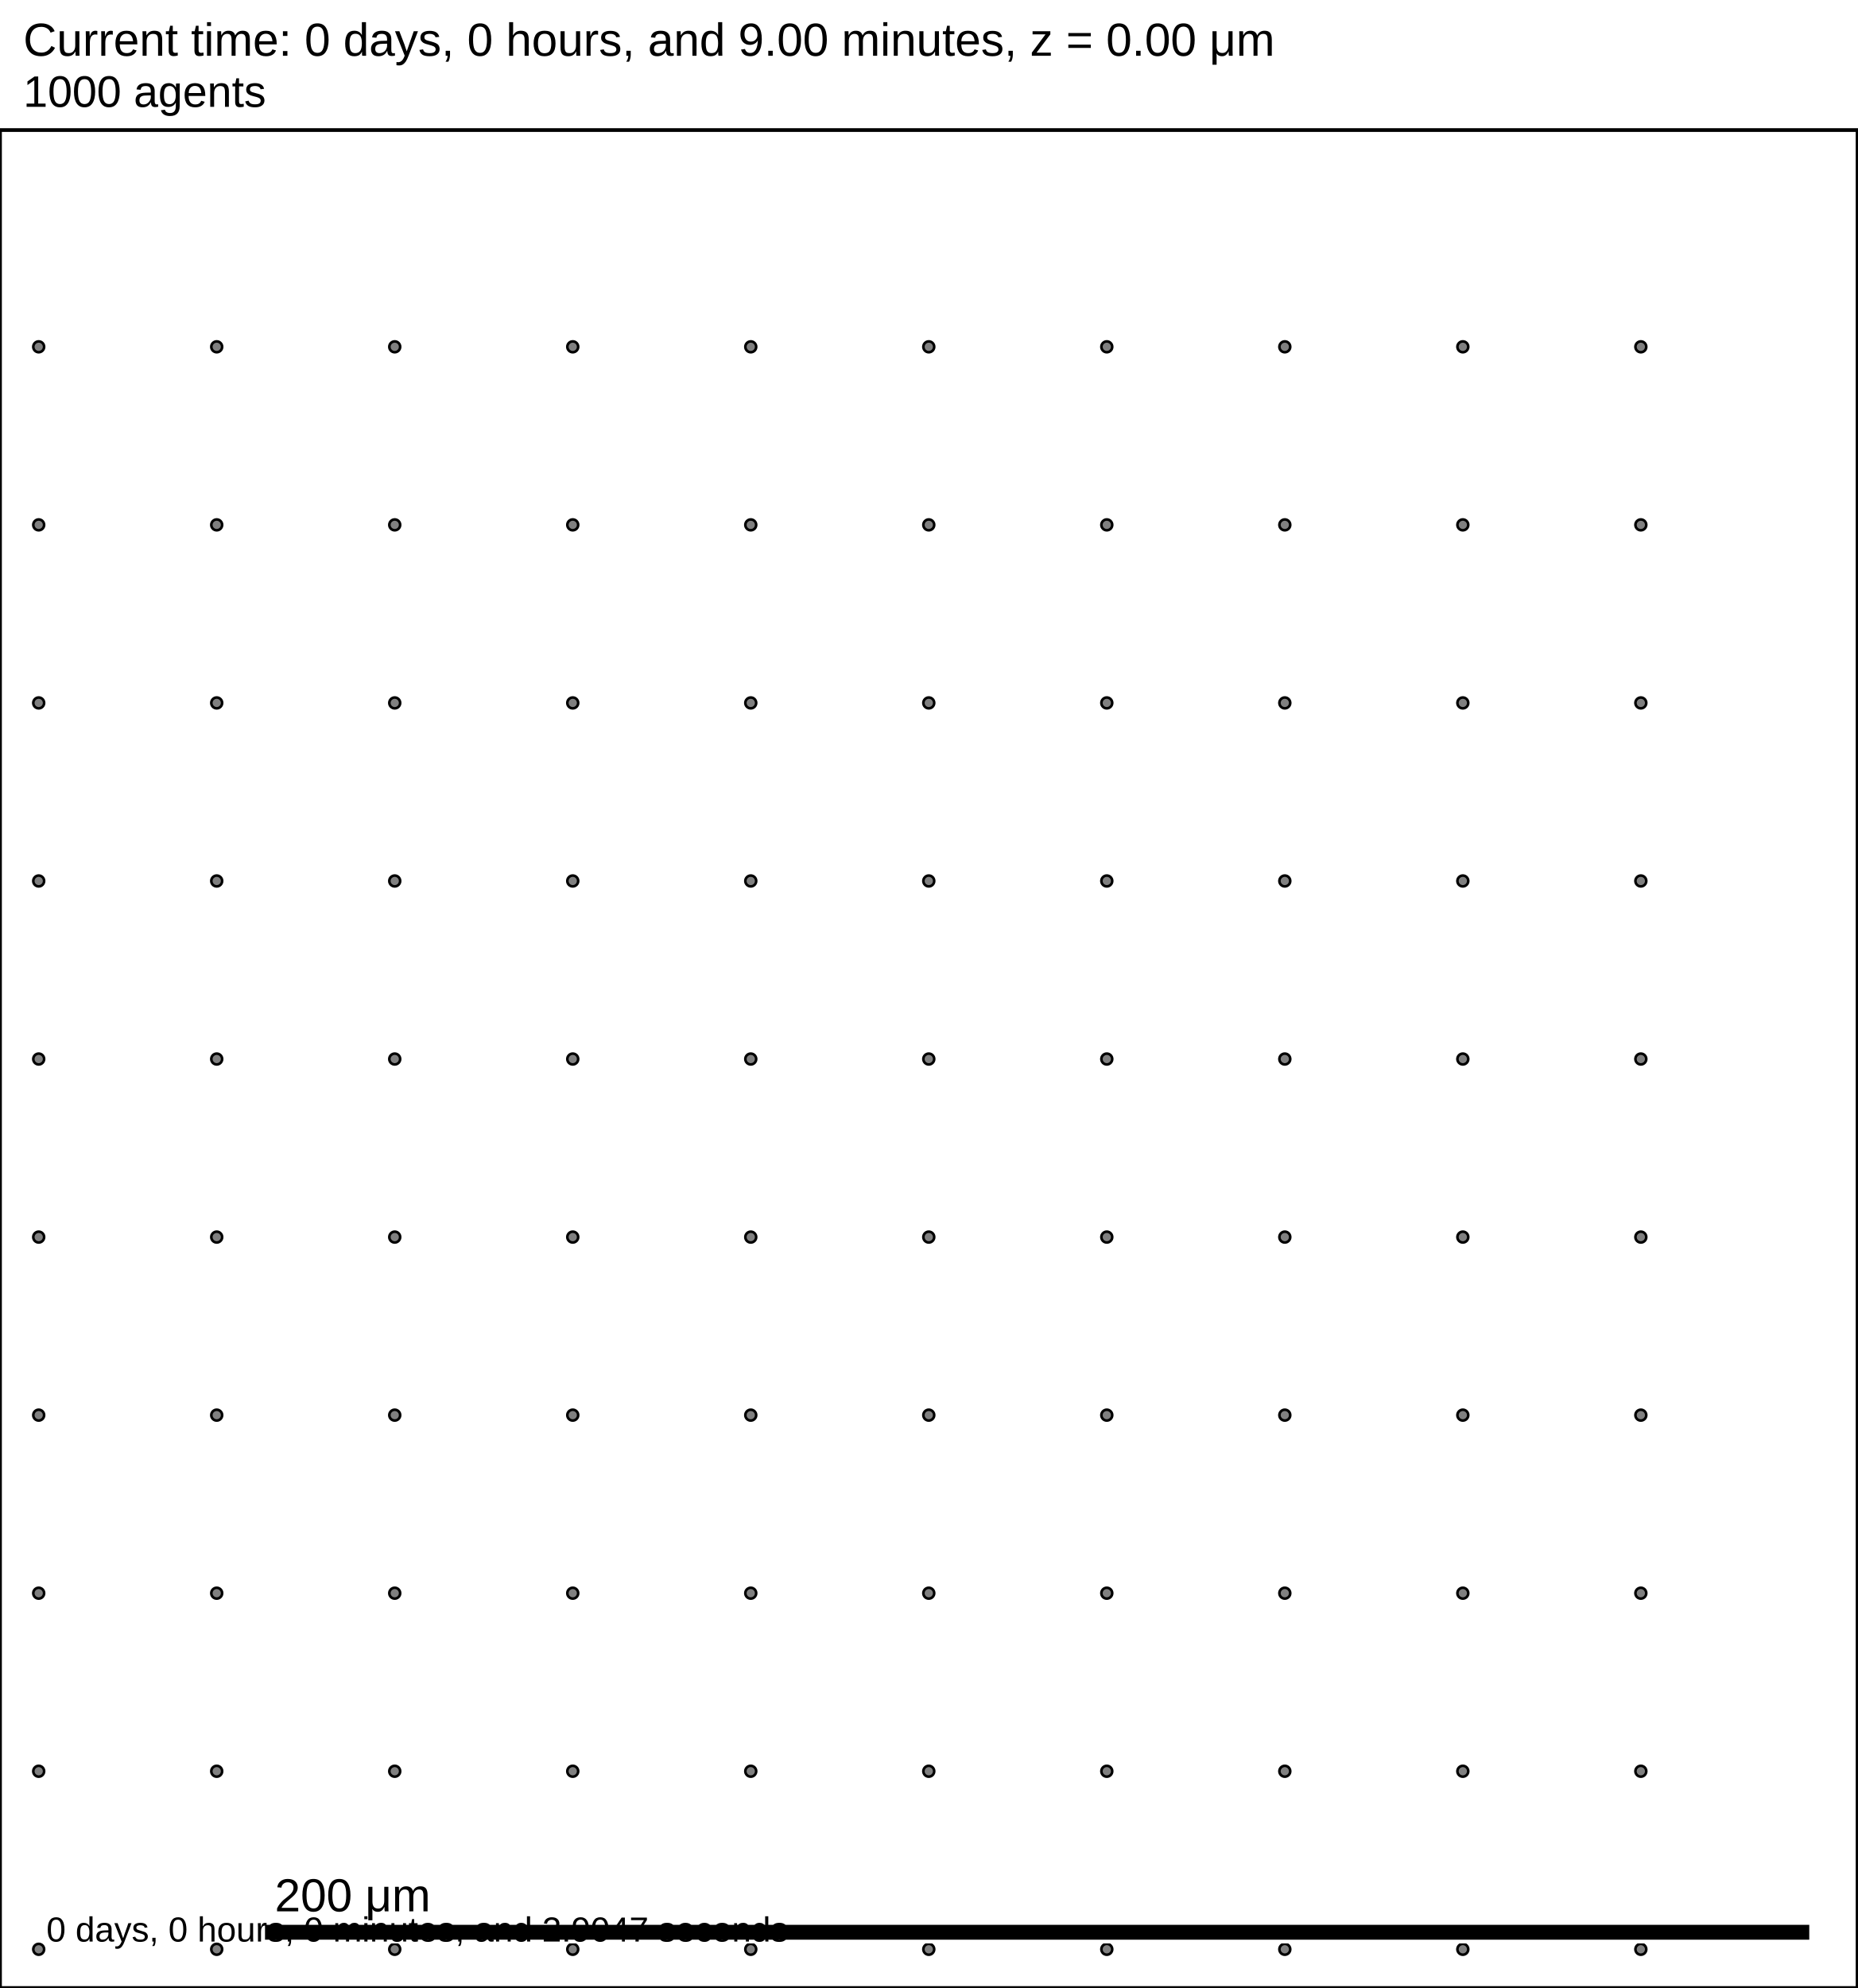
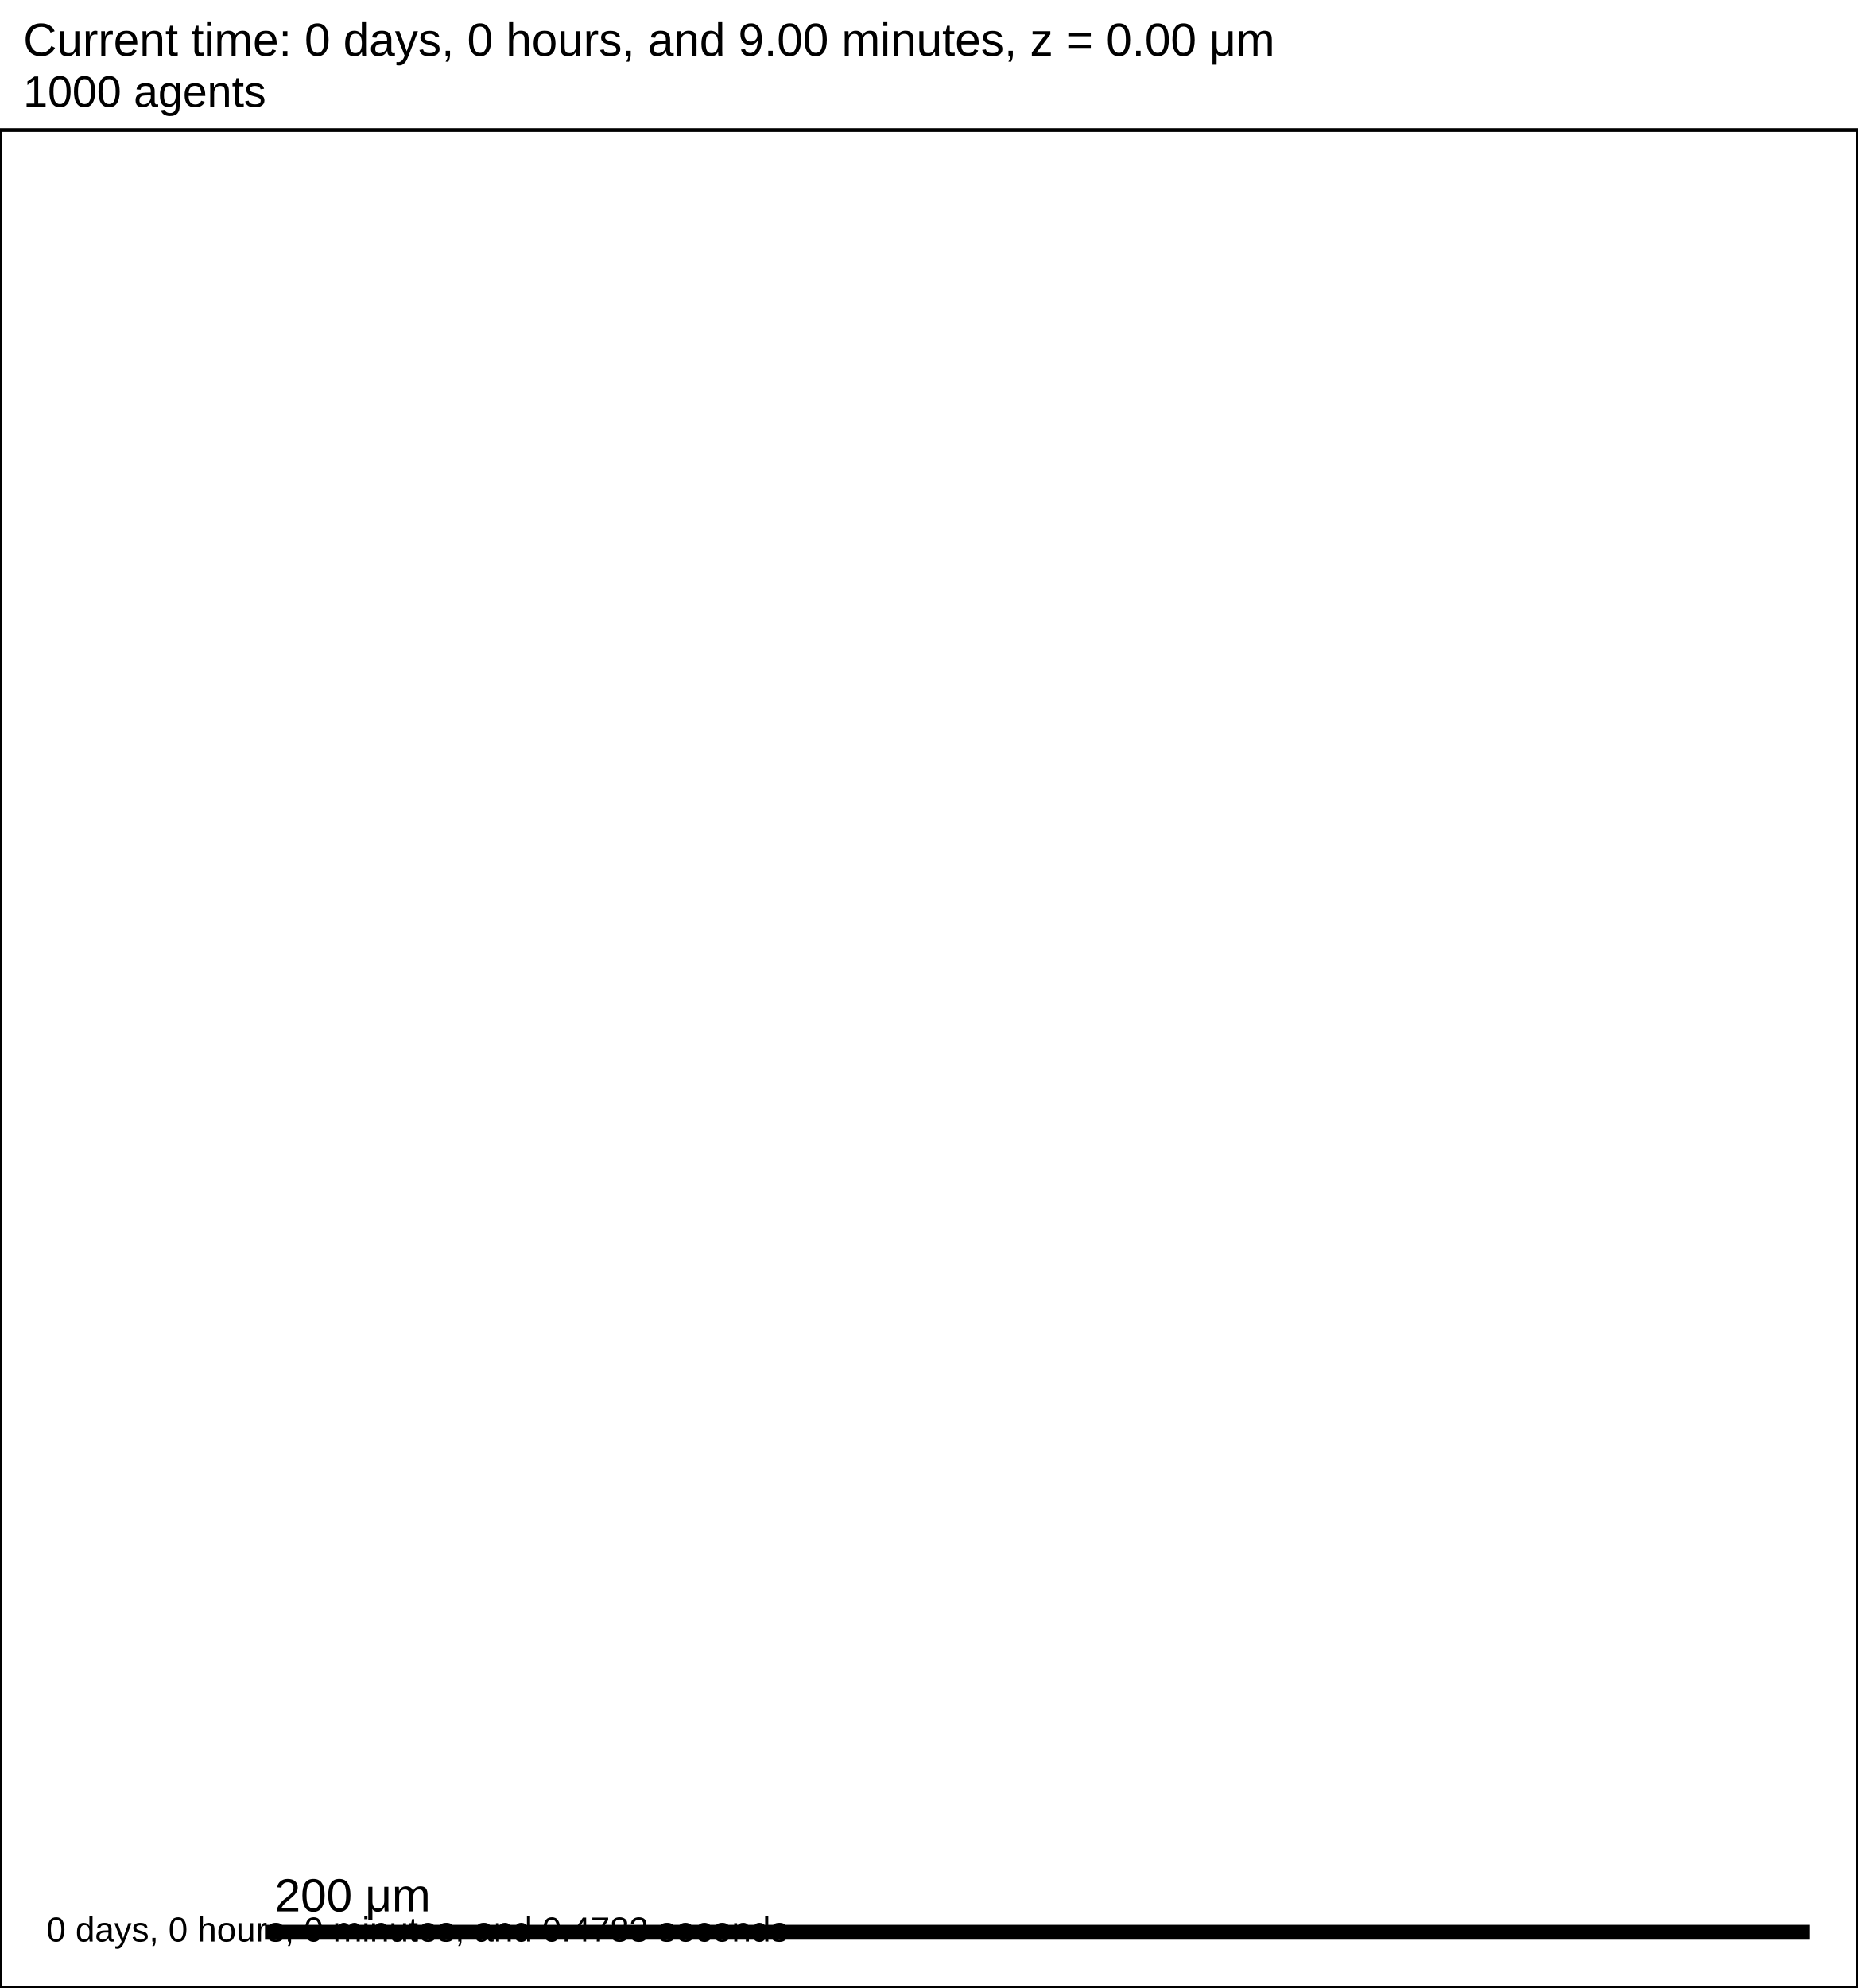
<svg xmlns="http://www.w3.org/2000/svg" version="1.1" width="240" height="256.8" id="svg2">
  <rect x="0" y="0" width="240" height="256.8" stroke-width="0.48" stroke="white" fill="white" />
  <text x="3" y="7.2" font-family="Arial" font-size="6" fill="black">
   Current time: 0 days, 0 hours, and 9.00 minutes, z = 0.00 μm
  </text>
  <text x="3" y="13.8" font-family="Arial" font-size="5.7" fill="black">
   1000 agents
  </text>
  <g id="tissue" transform="translate(0,256.8) scale(1,-1)">
    <g id="ECM">
  </g>
    <g id="cells">
-       <g id="cell500" type="default" dead="false">
-         <circle cx="5" cy="5" r="0.62" stroke-width="0.5" stroke="black" fill="grey" />
-         <circle cx="5" cy="5" r="0.288" stroke-width="0.5" stroke="grey" fill="grey" />
-       </g>
-       <g id="cell501" type="default" dead="false">
-         <circle cx="28" cy="5" r="0.62" stroke-width="0.5" stroke="black" fill="grey" />
-         <circle cx="28" cy="5" r="0.288" stroke-width="0.5" stroke="grey" fill="grey" />
-       </g>
-       <g id="cell502" type="default" dead="false">
-         <circle cx="51" cy="5" r="0.62" stroke-width="0.5" stroke="black" fill="grey" />
-         <circle cx="51" cy="5" r="0.288" stroke-width="0.5" stroke="grey" fill="grey" />
-       </g>
-       <g id="cell503" type="default" dead="false">
-         <circle cx="74" cy="5" r="0.62" stroke-width="0.5" stroke="black" fill="grey" />
-         <circle cx="74" cy="5" r="0.288" stroke-width="0.5" stroke="grey" fill="grey" />
-       </g>
-       <g id="cell504" type="default" dead="false">
-         <circle cx="97" cy="5" r="0.62" stroke-width="0.5" stroke="black" fill="grey" />
-         <circle cx="97" cy="5" r="0.288" stroke-width="0.5" stroke="grey" fill="grey" />
-       </g>
-       <g id="cell505" type="default" dead="false">
-         <circle cx="120" cy="5" r="0.62" stroke-width="0.5" stroke="black" fill="grey" />
-         <circle cx="120" cy="5" r="0.288" stroke-width="0.5" stroke="grey" fill="grey" />
-       </g>
-       <g id="cell506" type="default" dead="false">
-         <circle cx="143" cy="5" r="0.62" stroke-width="0.5" stroke="black" fill="grey" />
-         <circle cx="143" cy="5" r="0.288" stroke-width="0.5" stroke="grey" fill="grey" />
-       </g>
-       <g id="cell507" type="default" dead="false">
-         <circle cx="166" cy="5" r="0.62" stroke-width="0.5" stroke="black" fill="grey" />
-         <circle cx="166" cy="5" r="0.288" stroke-width="0.5" stroke="grey" fill="grey" />
-       </g>
-       <g id="cell508" type="default" dead="false">
-         <circle cx="189" cy="5" r="0.62" stroke-width="0.5" stroke="black" fill="grey" />
-         <circle cx="189" cy="5" r="0.288" stroke-width="0.5" stroke="grey" fill="grey" />
-       </g>
-       <g id="cell509" type="default" dead="false">
-         <circle cx="212" cy="5" r="0.62" stroke-width="0.5" stroke="black" fill="grey" />
-         <circle cx="212" cy="5" r="0.288" stroke-width="0.5" stroke="grey" fill="grey" />
-       </g>
-       <g id="cell510" type="default" dead="false">
-         <circle cx="5" cy="28" r="0.62" stroke-width="0.5" stroke="black" fill="grey" />
-         <circle cx="5" cy="28" r="0.288" stroke-width="0.5" stroke="grey" fill="grey" />
-       </g>
-       <g id="cell511" type="default" dead="false">
-         <circle cx="28" cy="28" r="0.62" stroke-width="0.5" stroke="black" fill="grey" />
-         <circle cx="28" cy="28" r="0.288" stroke-width="0.5" stroke="grey" fill="grey" />
-       </g>
-       <g id="cell512" type="default" dead="false">
-         <circle cx="51" cy="28" r="0.62" stroke-width="0.5" stroke="black" fill="grey" />
-         <circle cx="51" cy="28" r="0.288" stroke-width="0.5" stroke="grey" fill="grey" />
-       </g>
-       <g id="cell513" type="default" dead="false">
-         <circle cx="74" cy="28" r="0.62" stroke-width="0.5" stroke="black" fill="grey" />
-         <circle cx="74" cy="28" r="0.288" stroke-width="0.5" stroke="grey" fill="grey" />
-       </g>
-       <g id="cell514" type="default" dead="false">
-         <circle cx="97" cy="28" r="0.62" stroke-width="0.5" stroke="black" fill="grey" />
-         <circle cx="97" cy="28" r="0.288" stroke-width="0.5" stroke="grey" fill="grey" />
-       </g>
-       <g id="cell515" type="default" dead="false">
-         <circle cx="120" cy="28" r="0.62" stroke-width="0.5" stroke="black" fill="grey" />
-         <circle cx="120" cy="28" r="0.288" stroke-width="0.5" stroke="grey" fill="grey" />
-       </g>
-       <g id="cell516" type="default" dead="false">
-         <circle cx="143" cy="28" r="0.62" stroke-width="0.5" stroke="black" fill="grey" />
-         <circle cx="143" cy="28" r="0.288" stroke-width="0.5" stroke="grey" fill="grey" />
-       </g>
-       <g id="cell517" type="default" dead="false">
-         <circle cx="166" cy="28" r="0.62" stroke-width="0.5" stroke="black" fill="grey" />
-         <circle cx="166" cy="28" r="0.288" stroke-width="0.5" stroke="grey" fill="grey" />
-       </g>
-       <g id="cell518" type="default" dead="false">
-         <circle cx="189" cy="28" r="0.62" stroke-width="0.5" stroke="black" fill="grey" />
-         <circle cx="189" cy="28" r="0.288" stroke-width="0.5" stroke="grey" fill="grey" />
-       </g>
-       <g id="cell519" type="default" dead="false">
-         <circle cx="212" cy="28" r="0.62" stroke-width="0.5" stroke="black" fill="grey" />
-         <circle cx="212" cy="28" r="0.288" stroke-width="0.5" stroke="grey" fill="grey" />
-       </g>
-       <g id="cell520" type="default" dead="false">
-         <circle cx="5" cy="51" r="0.62" stroke-width="0.5" stroke="black" fill="grey" />
-         <circle cx="5" cy="51" r="0.288" stroke-width="0.5" stroke="grey" fill="grey" />
-       </g>
-       <g id="cell521" type="default" dead="false">
-         <circle cx="28" cy="51" r="0.62" stroke-width="0.5" stroke="black" fill="grey" />
-         <circle cx="28" cy="51" r="0.288" stroke-width="0.5" stroke="grey" fill="grey" />
-       </g>
-       <g id="cell522" type="default" dead="false">
-         <circle cx="51" cy="51" r="0.62" stroke-width="0.5" stroke="black" fill="grey" />
-         <circle cx="51" cy="51" r="0.288" stroke-width="0.5" stroke="grey" fill="grey" />
-       </g>
-       <g id="cell523" type="default" dead="false">
-         <circle cx="74" cy="51" r="0.62" stroke-width="0.5" stroke="black" fill="grey" />
-         <circle cx="74" cy="51" r="0.288" stroke-width="0.5" stroke="grey" fill="grey" />
-       </g>
-       <g id="cell524" type="default" dead="false">
-         <circle cx="97" cy="51" r="0.62" stroke-width="0.5" stroke="black" fill="grey" />
-         <circle cx="97" cy="51" r="0.288" stroke-width="0.5" stroke="grey" fill="grey" />
-       </g>
-       <g id="cell525" type="default" dead="false">
-         <circle cx="120" cy="51" r="0.62" stroke-width="0.5" stroke="black" fill="grey" />
-         <circle cx="120" cy="51" r="0.288" stroke-width="0.5" stroke="grey" fill="grey" />
-       </g>
-       <g id="cell526" type="default" dead="false">
-         <circle cx="143" cy="51" r="0.62" stroke-width="0.5" stroke="black" fill="grey" />
-         <circle cx="143" cy="51" r="0.288" stroke-width="0.5" stroke="grey" fill="grey" />
-       </g>
-       <g id="cell527" type="default" dead="false">
-         <circle cx="166" cy="51" r="0.62" stroke-width="0.5" stroke="black" fill="grey" />
-         <circle cx="166" cy="51" r="0.288" stroke-width="0.5" stroke="grey" fill="grey" />
-       </g>
-       <g id="cell528" type="default" dead="false">
-         <circle cx="189" cy="51" r="0.62" stroke-width="0.5" stroke="black" fill="grey" />
-         <circle cx="189" cy="51" r="0.288" stroke-width="0.5" stroke="grey" fill="grey" />
-       </g>
-       <g id="cell529" type="default" dead="false">
-         <circle cx="212" cy="51" r="0.62" stroke-width="0.5" stroke="black" fill="grey" />
-         <circle cx="212" cy="51" r="0.288" stroke-width="0.5" stroke="grey" fill="grey" />
-       </g>
-       <g id="cell530" type="default" dead="false">
-         <circle cx="5" cy="74" r="0.62" stroke-width="0.5" stroke="black" fill="grey" />
-         <circle cx="5" cy="74" r="0.288" stroke-width="0.5" stroke="grey" fill="grey" />
-       </g>
-       <g id="cell531" type="default" dead="false">
-         <circle cx="28" cy="74" r="0.62" stroke-width="0.5" stroke="black" fill="grey" />
-         <circle cx="28" cy="74" r="0.288" stroke-width="0.5" stroke="grey" fill="grey" />
-       </g>
-       <g id="cell532" type="default" dead="false">
-         <circle cx="51" cy="74" r="0.62" stroke-width="0.5" stroke="black" fill="grey" />
-         <circle cx="51" cy="74" r="0.288" stroke-width="0.5" stroke="grey" fill="grey" />
-       </g>
-       <g id="cell533" type="default" dead="false">
-         <circle cx="74" cy="74" r="0.62" stroke-width="0.5" stroke="black" fill="grey" />
-         <circle cx="74" cy="74" r="0.288" stroke-width="0.5" stroke="grey" fill="grey" />
-       </g>
-       <g id="cell534" type="default" dead="false">
-         <circle cx="97" cy="74" r="0.62" stroke-width="0.5" stroke="black" fill="grey" />
-         <circle cx="97" cy="74" r="0.288" stroke-width="0.5" stroke="grey" fill="grey" />
-       </g>
-       <g id="cell535" type="default" dead="false">
-         <circle cx="120" cy="74" r="0.62" stroke-width="0.5" stroke="black" fill="grey" />
-         <circle cx="120" cy="74" r="0.288" stroke-width="0.5" stroke="grey" fill="grey" />
-       </g>
-       <g id="cell536" type="default" dead="false">
-         <circle cx="143" cy="74" r="0.62" stroke-width="0.5" stroke="black" fill="grey" />
-         <circle cx="143" cy="74" r="0.288" stroke-width="0.5" stroke="grey" fill="grey" />
-       </g>
-       <g id="cell537" type="default" dead="false">
-         <circle cx="166" cy="74" r="0.62" stroke-width="0.5" stroke="black" fill="grey" />
-         <circle cx="166" cy="74" r="0.288" stroke-width="0.5" stroke="grey" fill="grey" />
-       </g>
-       <g id="cell538" type="default" dead="false">
-         <circle cx="189" cy="74" r="0.62" stroke-width="0.5" stroke="black" fill="grey" />
-         <circle cx="189" cy="74" r="0.288" stroke-width="0.5" stroke="grey" fill="grey" />
-       </g>
-       <g id="cell539" type="default" dead="false">
-         <circle cx="212" cy="74" r="0.62" stroke-width="0.5" stroke="black" fill="grey" />
-         <circle cx="212" cy="74" r="0.288" stroke-width="0.5" stroke="grey" fill="grey" />
-       </g>
-       <g id="cell540" type="default" dead="false">
-         <circle cx="5" cy="97" r="0.62" stroke-width="0.5" stroke="black" fill="grey" />
-         <circle cx="5" cy="97" r="0.288" stroke-width="0.5" stroke="grey" fill="grey" />
-       </g>
-       <g id="cell541" type="default" dead="false">
-         <circle cx="28" cy="97" r="0.62" stroke-width="0.5" stroke="black" fill="grey" />
-         <circle cx="28" cy="97" r="0.288" stroke-width="0.5" stroke="grey" fill="grey" />
-       </g>
-       <g id="cell542" type="default" dead="false">
-         <circle cx="51" cy="97" r="0.62" stroke-width="0.5" stroke="black" fill="grey" />
-         <circle cx="51" cy="97" r="0.288" stroke-width="0.5" stroke="grey" fill="grey" />
-       </g>
-       <g id="cell543" type="default" dead="false">
-         <circle cx="74" cy="97" r="0.62" stroke-width="0.5" stroke="black" fill="grey" />
-         <circle cx="74" cy="97" r="0.288" stroke-width="0.5" stroke="grey" fill="grey" />
-       </g>
-       <g id="cell544" type="default" dead="false">
-         <circle cx="97" cy="97" r="0.62" stroke-width="0.5" stroke="black" fill="grey" />
-         <circle cx="97" cy="97" r="0.288" stroke-width="0.5" stroke="grey" fill="grey" />
-       </g>
-       <g id="cell545" type="default" dead="false">
-         <circle cx="120" cy="97" r="0.62" stroke-width="0.5" stroke="black" fill="grey" />
-         <circle cx="120" cy="97" r="0.288" stroke-width="0.5" stroke="grey" fill="grey" />
-       </g>
-       <g id="cell546" type="default" dead="false">
-         <circle cx="143" cy="97" r="0.62" stroke-width="0.5" stroke="black" fill="grey" />
-         <circle cx="143" cy="97" r="0.288" stroke-width="0.5" stroke="grey" fill="grey" />
-       </g>
-       <g id="cell547" type="default" dead="false">
-         <circle cx="166" cy="97" r="0.62" stroke-width="0.5" stroke="black" fill="grey" />
-         <circle cx="166" cy="97" r="0.288" stroke-width="0.5" stroke="grey" fill="grey" />
-       </g>
-       <g id="cell548" type="default" dead="false">
-         <circle cx="189" cy="97" r="0.62" stroke-width="0.5" stroke="black" fill="grey" />
-         <circle cx="189" cy="97" r="0.288" stroke-width="0.5" stroke="grey" fill="grey" />
-       </g>
-       <g id="cell549" type="default" dead="false">
-         <circle cx="212" cy="97" r="0.62" stroke-width="0.5" stroke="black" fill="grey" />
-         <circle cx="212" cy="97" r="0.288" stroke-width="0.5" stroke="grey" fill="grey" />
-       </g>
-       <g id="cell550" type="default" dead="false">
-         <circle cx="5" cy="120" r="0.62" stroke-width="0.5" stroke="black" fill="grey" />
-         <circle cx="5" cy="120" r="0.288" stroke-width="0.5" stroke="grey" fill="grey" />
-       </g>
-       <g id="cell551" type="default" dead="false">
-         <circle cx="28" cy="120" r="0.62" stroke-width="0.5" stroke="black" fill="grey" />
-         <circle cx="28" cy="120" r="0.288" stroke-width="0.5" stroke="grey" fill="grey" />
-       </g>
-       <g id="cell552" type="default" dead="false">
-         <circle cx="51" cy="120" r="0.62" stroke-width="0.5" stroke="black" fill="grey" />
-         <circle cx="51" cy="120" r="0.288" stroke-width="0.5" stroke="grey" fill="grey" />
-       </g>
-       <g id="cell553" type="default" dead="false">
-         <circle cx="74" cy="120" r="0.62" stroke-width="0.5" stroke="black" fill="grey" />
-         <circle cx="74" cy="120" r="0.288" stroke-width="0.5" stroke="grey" fill="grey" />
-       </g>
-       <g id="cell554" type="default" dead="false">
-         <circle cx="97" cy="120" r="0.62" stroke-width="0.5" stroke="black" fill="grey" />
-         <circle cx="97" cy="120" r="0.288" stroke-width="0.5" stroke="grey" fill="grey" />
-       </g>
-       <g id="cell555" type="default" dead="false">
-         <circle cx="120" cy="120" r="0.62" stroke-width="0.5" stroke="black" fill="grey" />
-         <circle cx="120" cy="120" r="0.288" stroke-width="0.5" stroke="grey" fill="grey" />
-       </g>
-       <g id="cell556" type="default" dead="false">
-         <circle cx="143" cy="120" r="0.62" stroke-width="0.5" stroke="black" fill="grey" />
-         <circle cx="143" cy="120" r="0.288" stroke-width="0.5" stroke="grey" fill="grey" />
-       </g>
-       <g id="cell557" type="default" dead="false">
-         <circle cx="166" cy="120" r="0.62" stroke-width="0.5" stroke="black" fill="grey" />
-         <circle cx="166" cy="120" r="0.288" stroke-width="0.5" stroke="grey" fill="grey" />
-       </g>
-       <g id="cell558" type="default" dead="false">
-         <circle cx="189" cy="120" r="0.62" stroke-width="0.5" stroke="black" fill="grey" />
-         <circle cx="189" cy="120" r="0.288" stroke-width="0.5" stroke="grey" fill="grey" />
-       </g>
-       <g id="cell559" type="default" dead="false">
-         <circle cx="212" cy="120" r="0.62" stroke-width="0.5" stroke="black" fill="grey" />
-         <circle cx="212" cy="120" r="0.288" stroke-width="0.5" stroke="grey" fill="grey" />
-       </g>
-       <g id="cell560" type="default" dead="false">
-         <circle cx="5" cy="143" r="0.62" stroke-width="0.5" stroke="black" fill="grey" />
-         <circle cx="5" cy="143" r="0.288" stroke-width="0.5" stroke="grey" fill="grey" />
-       </g>
-       <g id="cell561" type="default" dead="false">
-         <circle cx="28" cy="143" r="0.62" stroke-width="0.5" stroke="black" fill="grey" />
-         <circle cx="28" cy="143" r="0.288" stroke-width="0.5" stroke="grey" fill="grey" />
-       </g>
-       <g id="cell562" type="default" dead="false">
-         <circle cx="51" cy="143" r="0.62" stroke-width="0.5" stroke="black" fill="grey" />
-         <circle cx="51" cy="143" r="0.288" stroke-width="0.5" stroke="grey" fill="grey" />
-       </g>
-       <g id="cell563" type="default" dead="false">
-         <circle cx="74" cy="143" r="0.62" stroke-width="0.5" stroke="black" fill="grey" />
-         <circle cx="74" cy="143" r="0.288" stroke-width="0.5" stroke="grey" fill="grey" />
-       </g>
-       <g id="cell564" type="default" dead="false">
-         <circle cx="97" cy="143" r="0.62" stroke-width="0.5" stroke="black" fill="grey" />
-         <circle cx="97" cy="143" r="0.288" stroke-width="0.5" stroke="grey" fill="grey" />
-       </g>
-       <g id="cell565" type="default" dead="false">
-         <circle cx="120" cy="143" r="0.62" stroke-width="0.5" stroke="black" fill="grey" />
-         <circle cx="120" cy="143" r="0.288" stroke-width="0.5" stroke="grey" fill="grey" />
-       </g>
-       <g id="cell566" type="default" dead="false">
-         <circle cx="143" cy="143" r="0.62" stroke-width="0.5" stroke="black" fill="grey" />
-         <circle cx="143" cy="143" r="0.288" stroke-width="0.5" stroke="grey" fill="grey" />
-       </g>
-       <g id="cell567" type="default" dead="false">
-         <circle cx="166" cy="143" r="0.62" stroke-width="0.5" stroke="black" fill="grey" />
-         <circle cx="166" cy="143" r="0.288" stroke-width="0.5" stroke="grey" fill="grey" />
-       </g>
-       <g id="cell568" type="default" dead="false">
-         <circle cx="189" cy="143" r="0.62" stroke-width="0.5" stroke="black" fill="grey" />
-         <circle cx="189" cy="143" r="0.288" stroke-width="0.5" stroke="grey" fill="grey" />
-       </g>
-       <g id="cell569" type="default" dead="false">
-         <circle cx="212" cy="143" r="0.62" stroke-width="0.5" stroke="black" fill="grey" />
-         <circle cx="212" cy="143" r="0.288" stroke-width="0.5" stroke="grey" fill="grey" />
-       </g>
-       <g id="cell570" type="default" dead="false">
-         <circle cx="5" cy="166" r="0.62" stroke-width="0.5" stroke="black" fill="grey" />
-         <circle cx="5" cy="166" r="0.288" stroke-width="0.5" stroke="grey" fill="grey" />
-       </g>
-       <g id="cell571" type="default" dead="false">
-         <circle cx="28" cy="166" r="0.62" stroke-width="0.5" stroke="black" fill="grey" />
-         <circle cx="28" cy="166" r="0.288" stroke-width="0.5" stroke="grey" fill="grey" />
-       </g>
-       <g id="cell572" type="default" dead="false">
-         <circle cx="51" cy="166" r="0.62" stroke-width="0.5" stroke="black" fill="grey" />
-         <circle cx="51" cy="166" r="0.288" stroke-width="0.5" stroke="grey" fill="grey" />
-       </g>
-       <g id="cell573" type="default" dead="false">
-         <circle cx="74" cy="166" r="0.62" stroke-width="0.5" stroke="black" fill="grey" />
-         <circle cx="74" cy="166" r="0.288" stroke-width="0.5" stroke="grey" fill="grey" />
-       </g>
-       <g id="cell574" type="default" dead="false">
-         <circle cx="97" cy="166" r="0.62" stroke-width="0.5" stroke="black" fill="grey" />
-         <circle cx="97" cy="166" r="0.288" stroke-width="0.5" stroke="grey" fill="grey" />
-       </g>
-       <g id="cell575" type="default" dead="false">
-         <circle cx="120" cy="166" r="0.62" stroke-width="0.5" stroke="black" fill="grey" />
-         <circle cx="120" cy="166" r="0.288" stroke-width="0.5" stroke="grey" fill="grey" />
-       </g>
-       <g id="cell576" type="default" dead="false">
-         <circle cx="143" cy="166" r="0.62" stroke-width="0.5" stroke="black" fill="grey" />
-         <circle cx="143" cy="166" r="0.288" stroke-width="0.5" stroke="grey" fill="grey" />
-       </g>
-       <g id="cell577" type="default" dead="false">
-         <circle cx="166" cy="166" r="0.62" stroke-width="0.5" stroke="black" fill="grey" />
-         <circle cx="166" cy="166" r="0.288" stroke-width="0.5" stroke="grey" fill="grey" />
-       </g>
-       <g id="cell578" type="default" dead="false">
-         <circle cx="189" cy="166" r="0.62" stroke-width="0.5" stroke="black" fill="grey" />
-         <circle cx="189" cy="166" r="0.288" stroke-width="0.5" stroke="grey" fill="grey" />
-       </g>
-       <g id="cell579" type="default" dead="false">
-         <circle cx="212" cy="166" r="0.62" stroke-width="0.5" stroke="black" fill="grey" />
-         <circle cx="212" cy="166" r="0.288" stroke-width="0.5" stroke="grey" fill="grey" />
-       </g>
-       <g id="cell580" type="default" dead="false">
-         <circle cx="5" cy="189" r="0.62" stroke-width="0.5" stroke="black" fill="grey" />
-         <circle cx="5" cy="189" r="0.288" stroke-width="0.5" stroke="grey" fill="grey" />
-       </g>
-       <g id="cell581" type="default" dead="false">
-         <circle cx="28" cy="189" r="0.62" stroke-width="0.5" stroke="black" fill="grey" />
-         <circle cx="28" cy="189" r="0.288" stroke-width="0.5" stroke="grey" fill="grey" />
-       </g>
-       <g id="cell582" type="default" dead="false">
-         <circle cx="51" cy="189" r="0.62" stroke-width="0.5" stroke="black" fill="grey" />
-         <circle cx="51" cy="189" r="0.288" stroke-width="0.5" stroke="grey" fill="grey" />
-       </g>
-       <g id="cell583" type="default" dead="false">
-         <circle cx="74" cy="189" r="0.62" stroke-width="0.5" stroke="black" fill="grey" />
-         <circle cx="74" cy="189" r="0.288" stroke-width="0.5" stroke="grey" fill="grey" />
-       </g>
-       <g id="cell584" type="default" dead="false">
-         <circle cx="97" cy="189" r="0.62" stroke-width="0.5" stroke="black" fill="grey" />
-         <circle cx="97" cy="189" r="0.288" stroke-width="0.5" stroke="grey" fill="grey" />
-       </g>
-       <g id="cell585" type="default" dead="false">
-         <circle cx="120" cy="189" r="0.62" stroke-width="0.5" stroke="black" fill="grey" />
-         <circle cx="120" cy="189" r="0.288" stroke-width="0.5" stroke="grey" fill="grey" />
-       </g>
-       <g id="cell586" type="default" dead="false">
-         <circle cx="143" cy="189" r="0.62" stroke-width="0.5" stroke="black" fill="grey" />
-         <circle cx="143" cy="189" r="0.288" stroke-width="0.5" stroke="grey" fill="grey" />
-       </g>
-       <g id="cell587" type="default" dead="false">
-         <circle cx="166" cy="189" r="0.62" stroke-width="0.5" stroke="black" fill="grey" />
-         <circle cx="166" cy="189" r="0.288" stroke-width="0.5" stroke="grey" fill="grey" />
-       </g>
-       <g id="cell588" type="default" dead="false">
-         <circle cx="189" cy="189" r="0.62" stroke-width="0.5" stroke="black" fill="grey" />
-         <circle cx="189" cy="189" r="0.288" stroke-width="0.5" stroke="grey" fill="grey" />
-       </g>
-       <g id="cell589" type="default" dead="false">
-         <circle cx="212" cy="189" r="0.62" stroke-width="0.5" stroke="black" fill="grey" />
-         <circle cx="212" cy="189" r="0.288" stroke-width="0.5" stroke="grey" fill="grey" />
-       </g>
-       <g id="cell590" type="default" dead="false">
-         <circle cx="5" cy="212" r="0.62" stroke-width="0.5" stroke="black" fill="grey" />
-         <circle cx="5" cy="212" r="0.288" stroke-width="0.5" stroke="grey" fill="grey" />
-       </g>
-       <g id="cell591" type="default" dead="false">
-         <circle cx="28" cy="212" r="0.62" stroke-width="0.5" stroke="black" fill="grey" />
-         <circle cx="28" cy="212" r="0.288" stroke-width="0.5" stroke="grey" fill="grey" />
-       </g>
-       <g id="cell592" type="default" dead="false">
-         <circle cx="51" cy="212" r="0.62" stroke-width="0.5" stroke="black" fill="grey" />
-         <circle cx="51" cy="212" r="0.288" stroke-width="0.5" stroke="grey" fill="grey" />
-       </g>
-       <g id="cell593" type="default" dead="false">
-         <circle cx="74" cy="212" r="0.62" stroke-width="0.5" stroke="black" fill="grey" />
-         <circle cx="74" cy="212" r="0.288" stroke-width="0.5" stroke="grey" fill="grey" />
-       </g>
-       <g id="cell594" type="default" dead="false">
-         <circle cx="97" cy="212" r="0.62" stroke-width="0.5" stroke="black" fill="grey" />
-         <circle cx="97" cy="212" r="0.288" stroke-width="0.5" stroke="grey" fill="grey" />
-       </g>
-       <g id="cell595" type="default" dead="false">
-         <circle cx="120" cy="212" r="0.62" stroke-width="0.5" stroke="black" fill="grey" />
-         <circle cx="120" cy="212" r="0.288" stroke-width="0.5" stroke="grey" fill="grey" />
-       </g>
-       <g id="cell596" type="default" dead="false">
-         <circle cx="143" cy="212" r="0.62" stroke-width="0.5" stroke="black" fill="grey" />
-         <circle cx="143" cy="212" r="0.288" stroke-width="0.5" stroke="grey" fill="grey" />
-       </g>
-       <g id="cell597" type="default" dead="false">
-         <circle cx="166" cy="212" r="0.62" stroke-width="0.5" stroke="black" fill="grey" />
-         <circle cx="166" cy="212" r="0.288" stroke-width="0.5" stroke="grey" fill="grey" />
-       </g>
-       <g id="cell598" type="default" dead="false">
-         <circle cx="189" cy="212" r="0.62" stroke-width="0.5" stroke="black" fill="grey" />
-         <circle cx="189" cy="212" r="0.288" stroke-width="0.5" stroke="grey" fill="grey" />
-       </g>
-       <g id="cell599" type="default" dead="false">
-         <circle cx="212" cy="212" r="0.62" stroke-width="0.5" stroke="black" fill="grey" />
-         <circle cx="212" cy="212" r="0.288" stroke-width="0.5" stroke="grey" fill="grey" />
-       </g>
-     </g>
+   </g>
  </g>
  <rect x="34" y="248.4" width="200" height="2.4" stroke-width="0.48" stroke="rgb(255,255,255)" fill="rgb(0,0,0)" />
  <text x="35.5" y="246.9" font-family="Arial" font-size="6" fill="black">
   200 μm
  </text>
  <text x="6" y="250.8" font-family="Arial" font-size="4.5" fill="black">
-    0 days, 0 hours, 0 minutes, and 2.9047 seconds
+    0 days, 0 hours, 0 minutes, and 0.4783 seconds
  </text>
  <rect x="0" y="16.8" width="240" height="240" stroke-width="0.48" stroke="rgb(0,0,0)" fill="none" />
</svg>
